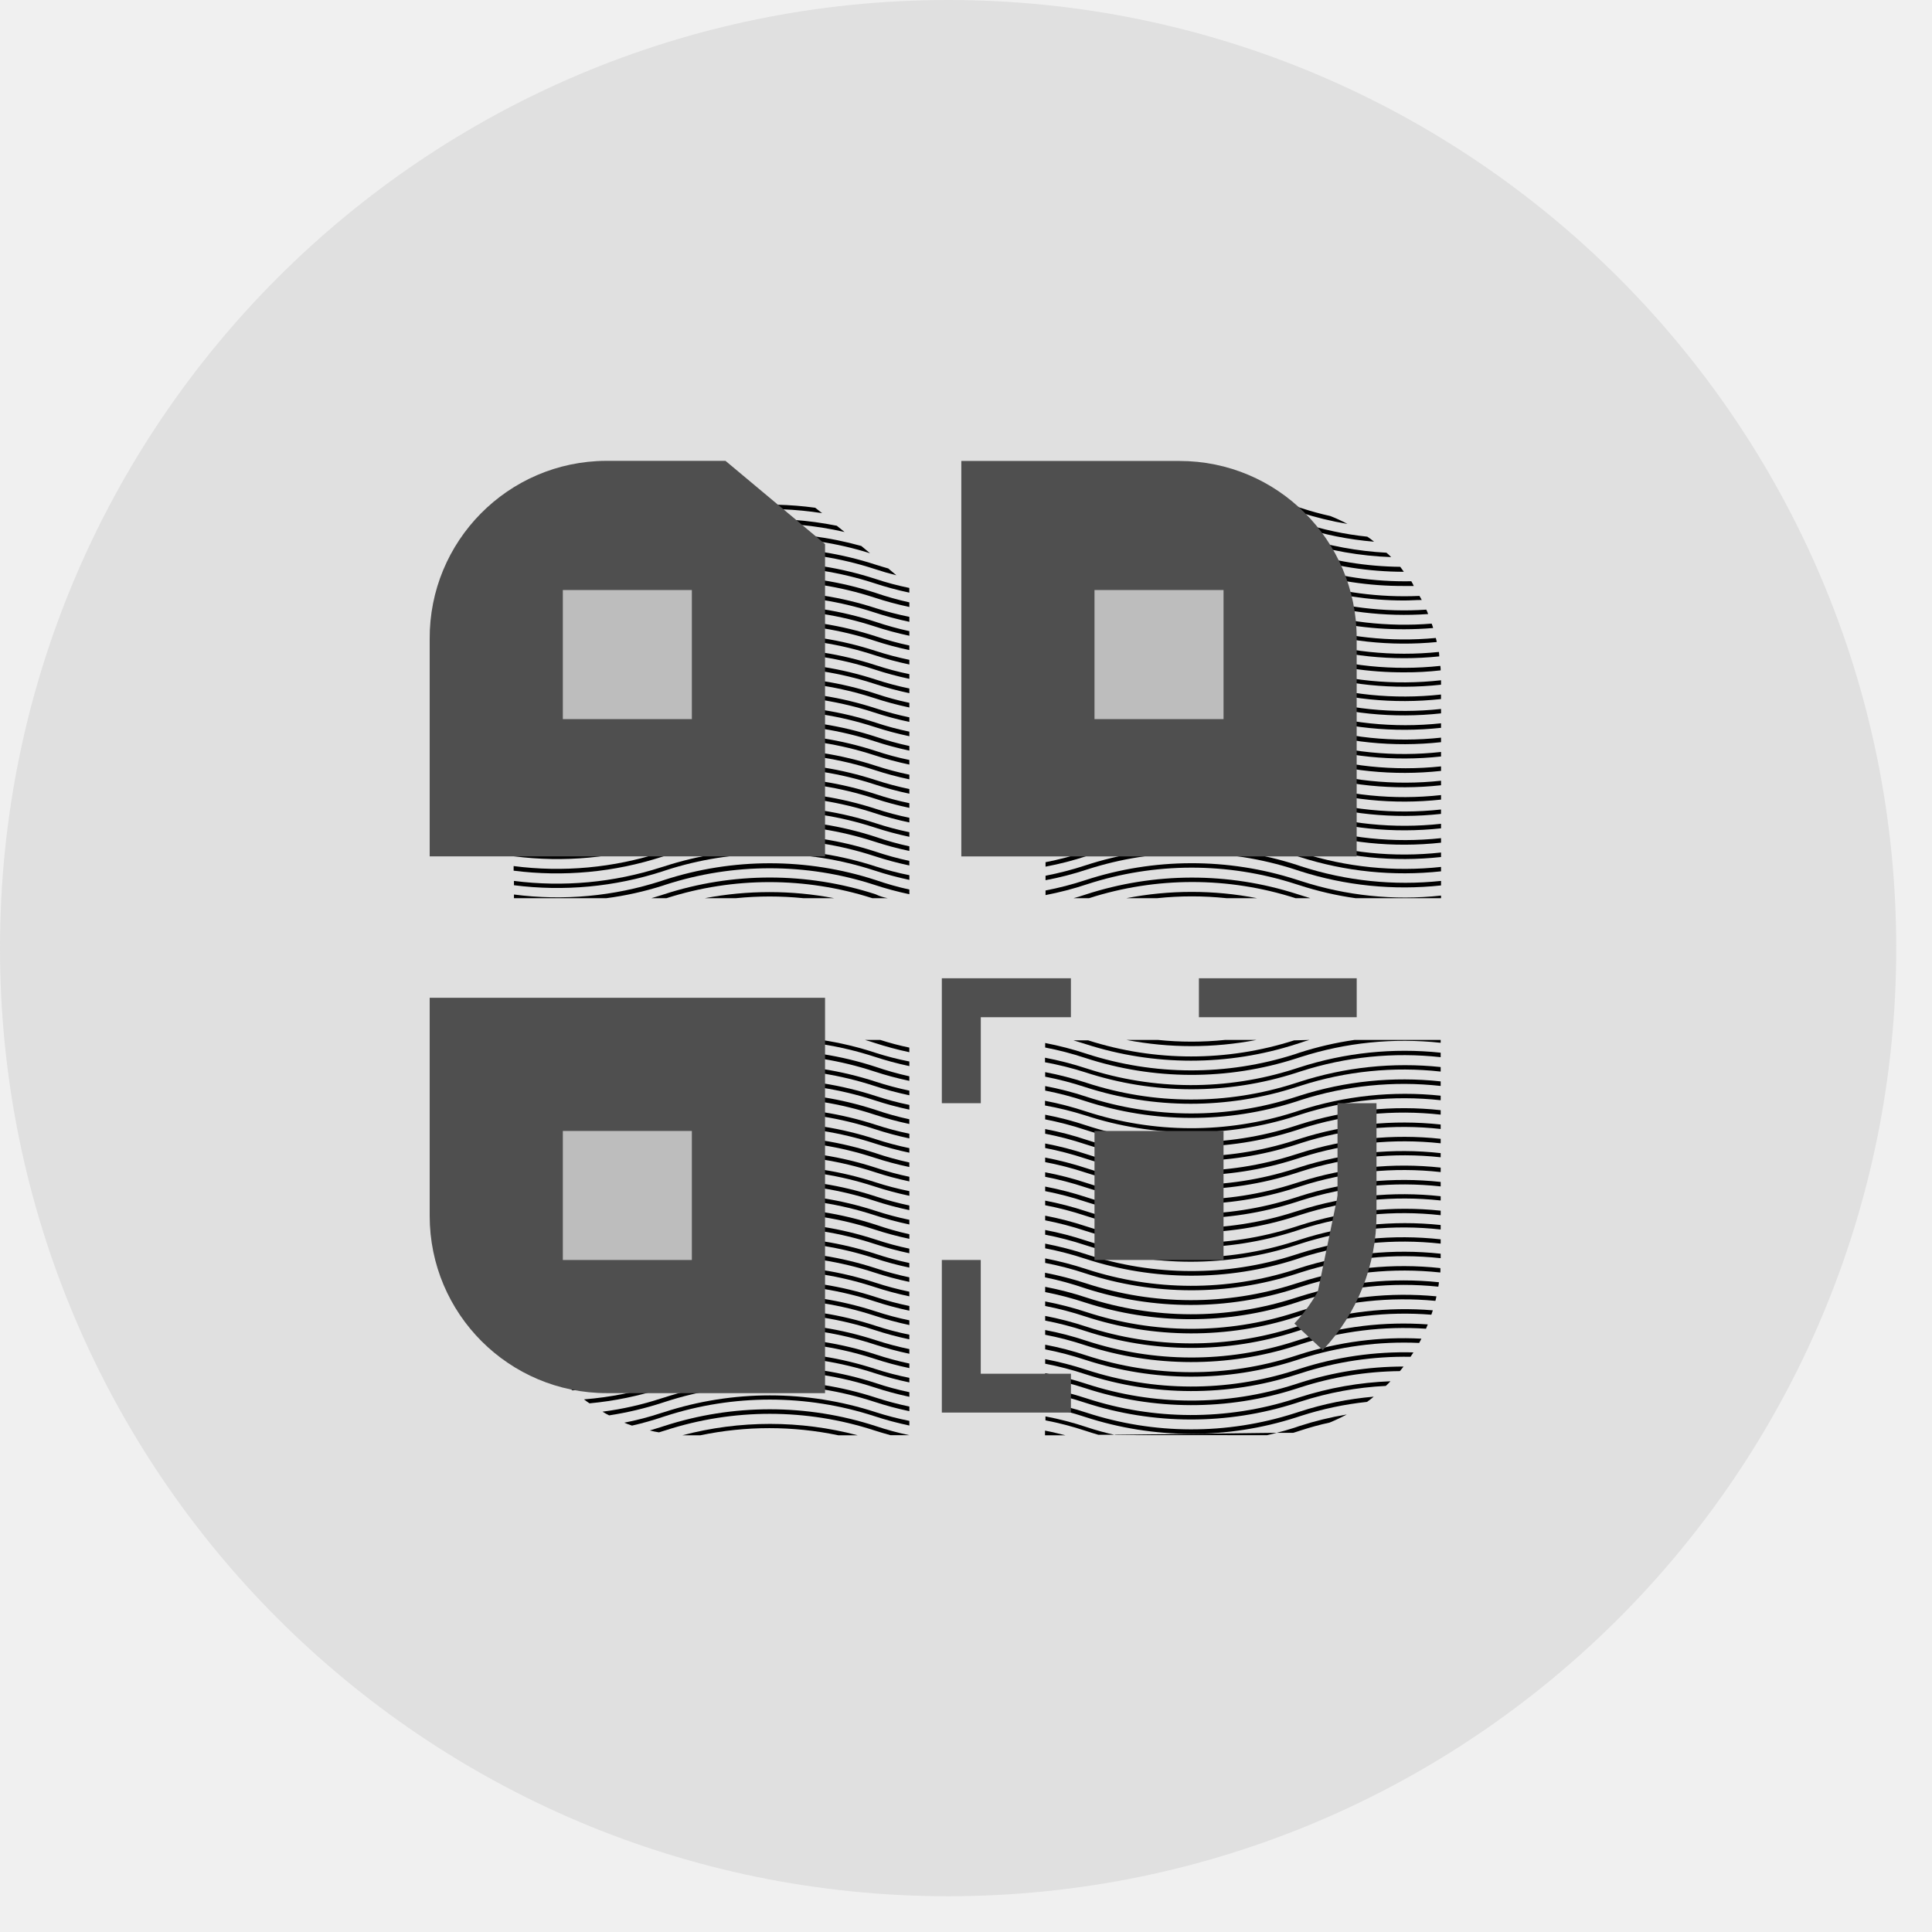
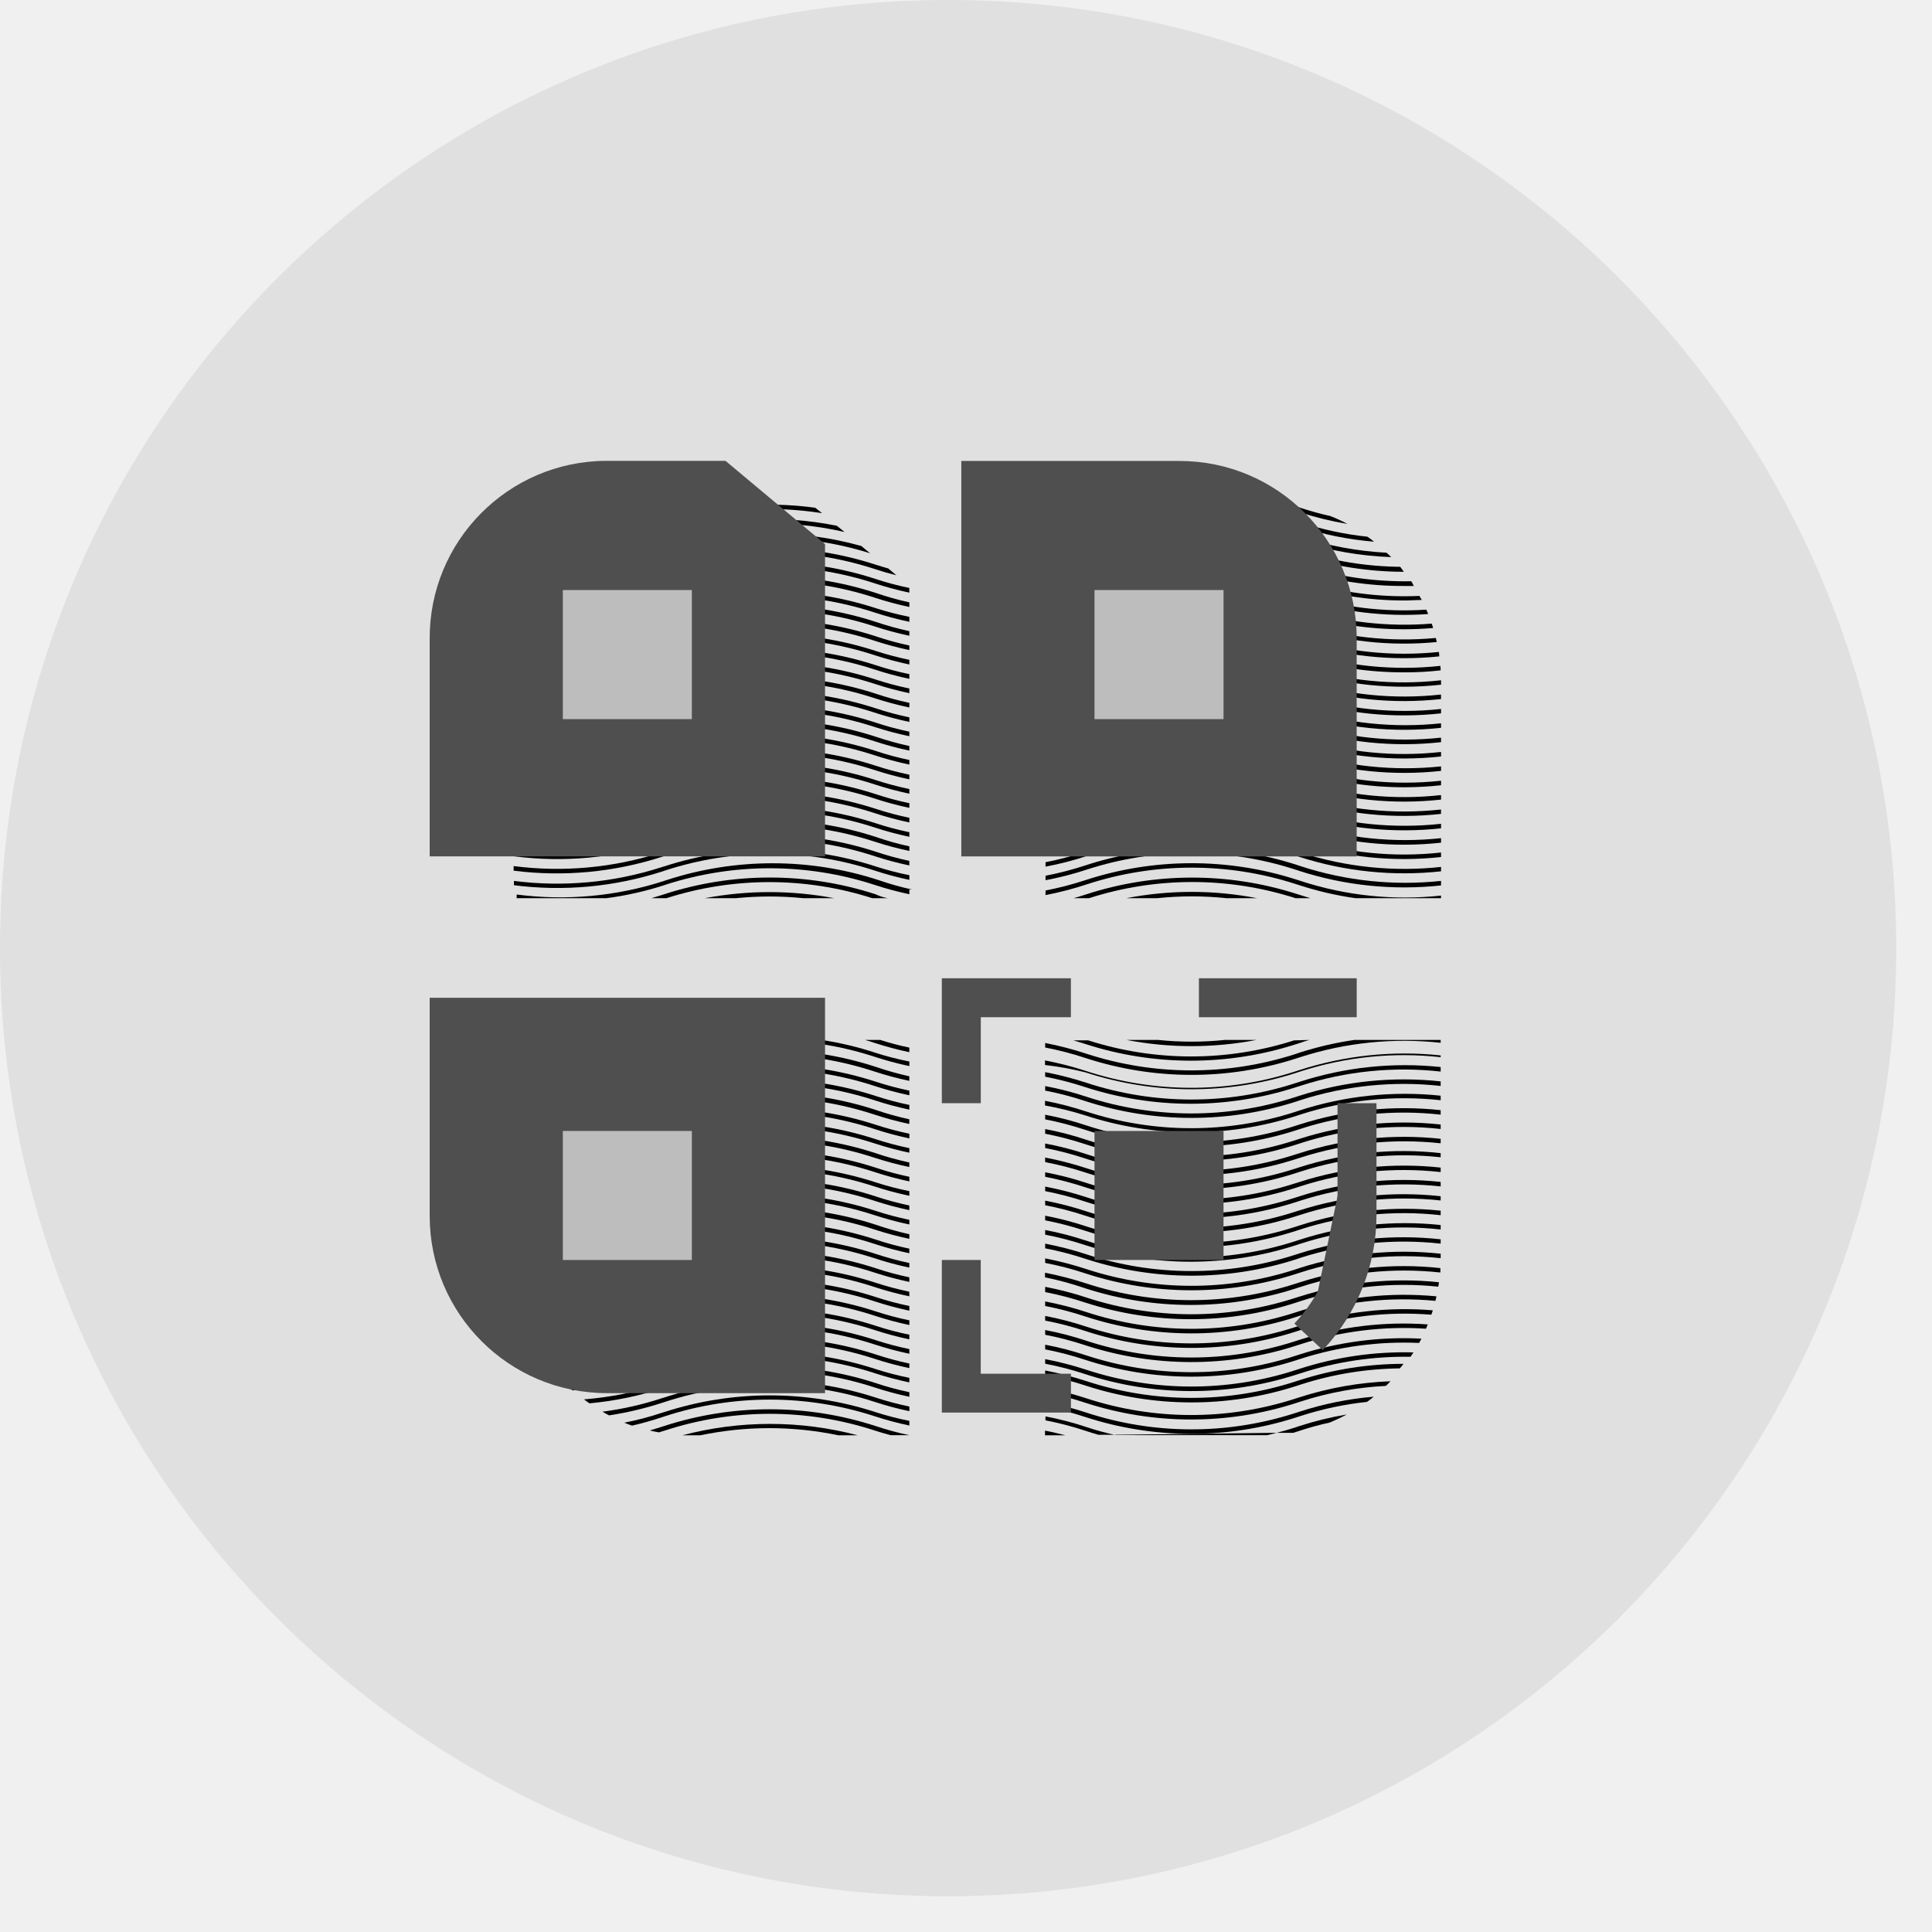
<svg xmlns="http://www.w3.org/2000/svg" width="47" height="47" fill="none">
  <g clip-path="url(#clip0)">
    <path d="M23.065 46.13c12.738 0 23.065-10.327 23.065-23.065C46.13 10.326 35.803 0 23.065 0 10.326 0 0 10.326 0 23.065 0 35.803 10.326 46.13 23.065 46.13z" fill="#E0E0E0" />
    <path d="M16.911 12.238a7.26 7.26 0 00-.725.198l-.065.02a8.173 8.173 0 01-1.397.325c.106-.061.216-.116.328-.164.35-.064.697-.151 1.035-.263l.066-.021.235-.07c.134-.014.268-.022.403-.022h.122l-.002-.003zM20 12.484a8.263 8.263 0 00-3.822.3l-.065.024a8.198 8.198 0 01-2.01.384 2.74 2.74 0 01.155-.12 8.083 8.083 0 001.821-.37l.065-.02a8.34 8.34 0 013.688-.33l.168.132z" fill="#000" />
    <path d="M20.546 12.942a8.194 8.194 0 00-4.368.193l-.065.021a8.238 8.238 0 01-2.41.404c.034-.04.071-.077.111-.112a8.216 8.216 0 002.265-.395l.065-.023a8.358 8.358 0 014.213-.24l.189.152z" fill="#000" />
    <path d="M21.166 13.459a8.194 8.194 0 00-4.98.025l-.065.021a8.27 8.27 0 01-2.714.403 1.44 1.44 0 01.088-.109c.88.01 1.756-.125 2.592-.397l.066-.02a8.322 8.322 0 014.8-.1l.213.177z" fill="#000" />
    <path d="M21.806 13.995a7.063 7.063 0 01-.537-.156 8.237 8.237 0 00-5.083 0l-.065.021a8.272 8.272 0 01-2.952.395c.02-.035.043-.07.067-.103a8.207 8.207 0 002.852-.395l.065-.02a8.326 8.326 0 015.15 0c.1.033.21.064.306.092l.197.166z" fill="#000" />
    <path d="M22.121 14.303v.114a7.977 7.977 0 01-.853-.23 8.221 8.221 0 00-5.082 0l-.065.022a8.31 8.31 0 01-3.152.384.844.844 0 01.055-.107 8.152 8.152 0 003.057-.382l.065-.021a8.326 8.326 0 015.15 0c.27.09.546.163.825.22z" fill="#000" />
    <path d="M22.122 14.654v.112a7.976 7.976 0 01-.853-.23 8.221 8.221 0 00-5.083 0l-.065.022a8.294 8.294 0 01-3.305.359c.013-.036.03-.072.046-.107a8.194 8.194 0 003.221-.368l.065-.02a8.342 8.342 0 015.15 0c.27.093.545.17.824.232z" fill="#000" />
    <path d="M22.122 15.005v.122a7.976 7.976 0 01-.853-.229 8.207 8.207 0 00-5.083 0l-.065.021a8.285 8.285 0 01-3.422.36c.01-.036.023-.072.033-.105a8.147 8.147 0 003.362-.358l.065-.02a8.326 8.326 0 015.15 0c.266.085.538.155.813.21z" fill="#000" />
    <path d="M22.122 15.354v.112a7.976 7.976 0 01-.853-.23 8.236 8.236 0 00-5.083 0l-.065.021a8.327 8.327 0 01-3.515.345.864.864 0 01.025-.105 8.194 8.194 0 003.456-.349l.066-.02a8.326 8.326 0 015.15 0c.268.09.541.166.819.226z" fill="#000" />
    <path d="M22.121 15.703v.111a7.946 7.946 0 01-.853-.229 8.221 8.221 0 00-5.082 0l-.065.021a8.315 8.315 0 01-3.572.343c0-.036 0-.074.017-.11a8.216 8.216 0 003.525-.336l.066-.023a8.326 8.326 0 015.15 0c.266.09.539.164.814.223z" fill="#000" />
    <path d="M22.122 16.052v.113a8.006 8.006 0 01-.853-.229 8.206 8.206 0 00-5.083 0l-.065.021a8.307 8.307 0 01-3.61.338v-.107c1.201.152 2.42.038 3.572-.334l.066-.02a8.341 8.341 0 015.149 0c.27.088.545.16.824.218z" fill="#000" />
    <path d="M22.122 16.4v.114a7.958 7.958 0 01-.854-.23 8.221 8.221 0 00-5.082 0l-.065.022a8.31 8.31 0 01-3.618.338v-.11a8.195 8.195 0 003.584-.331l.066-.021a8.325 8.325 0 015.15 0c.268.088.541.161.819.218z" fill="#000" />
    <path d="M22.122 16.75v.113a8.006 8.006 0 01-.854-.23 8.236 8.236 0 00-5.082 0l-.065.024a8.278 8.278 0 01-3.618.336v-.11a8.193 8.193 0 003.584-.331l.066-.021a8.327 8.327 0 015.15 0c.268.088.541.161.819.218z" fill="#000" />
    <path d="M22.122 17.098v.113a7.982 7.982 0 01-.854-.229 8.221 8.221 0 00-5.082 0l-.065.021a8.312 8.312 0 01-3.618.339v-.114a8.223 8.223 0 003.584-.33l.066-.023a8.354 8.354 0 015.15 0c.268.09.541.165.819.223z" fill="#000" />
    <path d="M22.122 17.451v.111a7.982 7.982 0 01-.854-.229 8.206 8.206 0 00-5.082 0l-.065.021a8.31 8.31 0 01-3.618.339v-.112a8.194 8.194 0 003.584-.33l.066-.02a8.325 8.325 0 015.15 0c.268.089.541.162.819.22z" fill="#000" />
    <path d="M22.122 17.8v.11a7.982 7.982 0 01-.854-.228 8.236 8.236 0 00-5.082 0l-.065.02a8.313 8.313 0 01-3.618.34v-.11a8.195 8.195 0 003.584-.332l.066-.021a8.327 8.327 0 015.15 0c.268.09.541.163.819.22z" fill="#000" />
    <path d="M22.122 18.148v.112a8.006 8.006 0 01-.854-.23 8.236 8.236 0 00-5.082 0l-.065.024a8.278 8.278 0 01-3.618.336v-.111c1.205.155 2.43.04 3.584-.337l.066-.02a8.327 8.327 0 015.15 0c.268.09.541.166.819.226z" fill="#000" />
    <path d="M22.122 18.489v.111a8.006 8.006 0 01-.854-.229 8.221 8.221 0 00-5.082 0l-.065.021a8.312 8.312 0 01-3.618.338v-.11a8.223 8.223 0 003.584-.33l.066-.022a8.341 8.341 0 015.15 0c.268.09.541.163.819.22z" fill="#000" />
    <path d="M22.122 18.846v.113a7.982 7.982 0 01-.854-.229 8.236 8.236 0 00-5.082 0l-.065.021a8.313 8.313 0 01-3.618.339v-.11a8.193 8.193 0 003.584-.332l.066-.02a8.327 8.327 0 015.15 0c.268.088.541.16.819.218z" fill="#000" />
    <path d="M22.122 19.195v.113a7.982 7.982 0 01-.854-.229 8.236 8.236 0 00-5.082 0l-.065.021a8.31 8.31 0 01-3.618.339v-.11a8.193 8.193 0 003.584-.332l.066-.02a8.325 8.325 0 015.15 0c.268.088.541.16.819.218z" fill="#000" />
    <path d="M22.122 19.54v.113a7.982 7.982 0 01-.854-.23 8.221 8.221 0 00-5.082 0l-.065.022a8.278 8.278 0 01-3.618.336v-.11a8.223 8.223 0 003.584-.33l.066-.022a8.34 8.34 0 015.15 0c.268.089.541.163.819.22z" fill="#000" />
    <path d="M22.122 19.894v.114a7.982 7.982 0 01-.854-.23 8.206 8.206 0 00-5.082 0l-.065.022a8.31 8.31 0 01-3.618.338v-.111a8.223 8.223 0 003.584-.33l.066-.021a8.34 8.34 0 015.15 0c.268.088.541.161.819.218z" fill="#000" />
    <path d="M22.122 20.245v.112a8.006 8.006 0 01-.854-.23 8.236 8.236 0 00-5.082 0l-.065.022a8.312 8.312 0 01-3.618.338v-.107a8.193 8.193 0 003.584-.332l.066-.021a8.327 8.327 0 015.15 0c.268.088.541.161.819.218z" fill="#000" />
    <path d="M22.122 20.59v.111a7.982 7.982 0 01-.854-.229 8.237 8.237 0 00-5.082 0l-.065.023a8.311 8.311 0 01-3.618.336v-.109a8.194 8.194 0 003.584-.342l.066-.021a8.325 8.325 0 015.15 0c.268.093.541.17.819.23z" fill="#000" />
    <path d="M22.121 20.943v.111a8 8 0 01-.853-.229 8.22 8.22 0 00-5.09-.004l-.066.02a8.311 8.311 0 01-3.617.34v-.112a8.223 8.223 0 003.584-.33l.065-.023a8.342 8.342 0 015.15 0c.27.091.547.167.827.227z" fill="#000" />
    <path d="M22.122 21.291v.114a8.006 8.006 0 01-.854-.23 8.206 8.206 0 00-5.082 0l-.065.022a8.312 8.312 0 01-3.618.338v-.105a8.254 8.254 0 003.584-.332l.066-.02a8.327 8.327 0 015.15 0c.268.086.541.158.819.213z" fill="#000" />
-     <path d="M22.122 21.64v.114a7.982 7.982 0 01-.854-.23 8.236 8.236 0 00-5.082 0l-.065.022a7.897 7.897 0 01-1.374.305h-2.244v-.09a8.193 8.193 0 003.584-.33l.066-.022a8.327 8.327 0 015.15 0c.268.093.541.17.819.231z" fill="#000" />
+     <path d="M22.122 21.64v.114a7.982 7.982 0 01-.854-.23 8.236 8.236 0 00-5.082 0l-.065.022a7.897 7.897 0 01-1.374.305h-2.178v-.09a8.193 8.193 0 003.584-.33l.066-.022a8.327 8.327 0 015.15 0c.268.093.541.17.819.231z" fill="#000" />
    <path d="M21.592 21.85h-.372a8.213 8.213 0 00-5.006 0h-.366l.24-.073.065-.021a8.325 8.325 0 015.15 0c.096.046.19.075.29.094z" fill="#000" />
    <path d="M20.29 21.85h-.75a8.156 8.156 0 00-1.633 0h-.757a8.405 8.405 0 013.14 0zM15.081 25.298c-.85.158-1.72.183-2.578.074v-.074h.347c.47.042.942.042 1.412 0h.82zM21.04 25.298c.075.021.153.044.228.07.28.091.565.168.853.229v-.112a6.892 6.892 0 01-.708-.187h-.374zM16.026 25.298h.362a4.73 4.73 0 00-.21.063l-.066.021a8.311 8.311 0 01-3.617.338v-.109a8.167 8.167 0 003.523-.313h.008z" fill="#000" />
    <path d="M19.983 25.298c.448.068.89.173 1.32.315.268.086.542.156.819.21v.112a7.982 7.982 0 01-.854-.23 8.236 8.236 0 00-5.082 0l-.065.024a8.343 8.343 0 01-3.618.336v-.11a8.193 8.193 0 003.584-.323l.066-.02a8.16 8.16 0 011.298-.31l2.532-.004z" fill="#000" />
    <path d="M22.121 26.183v.111a8 8 0 01-.853-.229 8.22 8.22 0 00-5.09-.013l-.066.021a8.311 8.311 0 01-3.617.339V26.3a8.223 8.223 0 003.584-.33l.065-.02a8.342 8.342 0 015.15 0c.27.093.547.171.827.233z" fill="#000" />
    <path d="M22.122 26.532v.113a7.982 7.982 0 01-.854-.229 8.206 8.206 0 00-5.082 0l-.065.021a8.31 8.31 0 01-3.618.338v-.109a8.193 8.193 0 003.584-.332l.066-.02a8.325 8.325 0 015.15 0c.268.088.541.16.819.218z" fill="#000" />
    <path d="M22.122 26.88v.114a7.982 7.982 0 01-.854-.23 8.236 8.236 0 00-5.082 0l-.065.022a8.31 8.31 0 01-3.618.338v-.11a8.193 8.193 0 003.584-.331l.066-.021a8.325 8.325 0 015.15 0c.268.088.541.161.819.218z" fill="#000" />
    <path d="M22.121 27.23v.113a7.952 7.952 0 01-.853-.23 8.222 8.222 0 00-5.09-.01l-.066.021a8.276 8.276 0 01-3.617.336v-.109a8.195 8.195 0 003.584-.332l.065-.021a8.326 8.326 0 015.15 0c.27.093.547.17.827.231z" fill="#000" />
    <path d="M22.122 27.58v.114a8.006 8.006 0 01-.854-.23 8.206 8.206 0 00-5.082 0l-.065.021a8.312 8.312 0 01-3.618.339v-.112a8.223 8.223 0 003.584-.33l.066-.02a8.341 8.341 0 015.15 0c.268.088.541.161.819.218z" fill="#000" />
    <path d="M22.122 27.93v.112a8.006 8.006 0 01-.854-.229 8.236 8.236 0 00-5.082 0l-.065.021a8.312 8.312 0 01-3.618.338v-.109a8.193 8.193 0 003.584-.33l.066-.02a8.327 8.327 0 015.15 0c.268.088.541.16.819.218z" fill="#000" />
    <path d="M22.121 28.28v.11a7.976 7.976 0 01-.853-.228 8.236 8.236 0 00-5.09-.008l-.066.023a8.343 8.343 0 01-3.617.336v-.11a8.195 8.195 0 003.584-.331l.065-.021a8.326 8.326 0 015.15 0c.27.092.547.168.827.229z" fill="#000" />
    <path d="M22.122 28.628v.112a7.982 7.982 0 01-.854-.23 8.221 8.221 0 00-5.082 0l-.065.022a8.28 8.28 0 01-3.618.336v-.11a8.223 8.223 0 003.584-.33l.066-.022a8.34 8.34 0 015.15 0c.268.09.541.164.819.222z" fill="#000" />
    <path d="M22.122 28.977v.113a7.982 7.982 0 01-.854-.229 8.206 8.206 0 00-5.082 0l-.065.021a8.312 8.312 0 01-3.618.339v-.11a8.254 8.254 0 003.584-.327l.066-.021a8.34 8.34 0 015.15 0c.268.087.541.158.819.214z" fill="#000" />
    <path d="M22.121 29.326v.113a8 8 0 01-.853-.229 8.235 8.235 0 00-5.09-.006l-.066.021a8.311 8.311 0 01-3.617.338v-.109a8.193 8.193 0 003.584-.332l.065-.02a8.327 8.327 0 015.15 0c.27.09.547.165.827.224z" fill="#000" />
    <path d="M22.122 29.675v.113a7.982 7.982 0 01-.854-.229 8.236 8.236 0 00-5.082 0l-.065.023a8.283 8.283 0 01-3.618.336v-.109a8.193 8.193 0 003.584-.332l.066-.02a8.325 8.325 0 015.15 0c.268.088.541.16.819.218z" fill="#000" />
    <path d="M22.122 30.026v.111a8.006 8.006 0 01-.854-.229 8.221 8.221 0 00-5.082 0l-.065.021a8.31 8.31 0 01-3.618.326v-.112a8.223 8.223 0 003.584-.33l.066-.02a8.341 8.341 0 015.15 0c.267.093.541.17.819.233z" fill="#000" />
    <path d="M22.121 30.376v.112a7.976 7.976 0 01-.853-.23 8.206 8.206 0 00-5.09-.003l-.066.02a8.313 8.313 0 01-3.617.339v-.111a8.194 8.194 0 003.584-.33l.065-.021a8.327 8.327 0 015.15 0c.27.09.547.166.827.224z" fill="#000" />
    <path d="M22.121 30.725v.112a7.976 7.976 0 01-.853-.23 8.236 8.236 0 00-5.082 0l-.065.022a8.298 8.298 0 01-3.601.34.648.648 0 010-.111c1.2.155 2.42.042 3.572-.332l.065-.021a8.326 8.326 0 015.15 0c.267.089.539.162.814.22z" fill="#000" />
    <path d="M22.121 31.074v.111a7.976 7.976 0 01-.853-.229 8.223 8.223 0 00-5.082 0l-.065.021a8.33 8.33 0 01-3.557.345.675.675 0 01-.017-.111c1.19.147 2.4.032 3.54-.339l.065-.02a8.326 8.326 0 015.15 0c.269.09.542.163.82.222z" fill="#000" />
    <path d="M22.121 31.423v.113a7.978 7.978 0 01-.853-.229 8.207 8.207 0 00-5.09-.002l-.066.021a8.304 8.304 0 01-3.485.353l-.025-.113c1.17.137 2.356.02 3.477-.343l.065-.02a8.342 8.342 0 015.15 0c.271.089.547.162.827.22z" fill="#000" />
    <path d="M22.122 31.771v.114a8.006 8.006 0 01-.853-.23 8.206 8.206 0 00-5.083 0l-.065.022a8.308 8.308 0 01-3.374.363 1 1 0 01-.038-.111 8.18 8.18 0 003.378-.355l.066-.021a8.327 8.327 0 015.15 0c.268.088.541.161.819.218z" fill="#000" />
    <path d="M22.122 32.12v.114a7.982 7.982 0 01-.853-.23 8.236 8.236 0 00-5.083 0l-.065.022a8.318 8.318 0 01-3.227.378c-.019-.038-.036-.076-.053-.114a8.167 8.167 0 003.246-.367l.066-.021a8.327 8.327 0 015.15 0c.268.088.541.161.819.218z" fill="#000" />
    <path d="M22.121 32.469v.113a7.982 7.982 0 01-.853-.229 8.221 8.221 0 00-5.09.002l-.066.021a8.28 8.28 0 01-3.04.391 3.137 3.137 0 01-.065-.113 8.224 8.224 0 003.072-.38l.065-.024a8.327 8.327 0 015.15 0c.271.09.547.162.827.219z" fill="#000" />
    <path d="M22.122 32.82v.113a7.982 7.982 0 01-.853-.229 8.206 8.206 0 00-5.083 0l-.065.021a8.275 8.275 0 01-2.809.401c-.027-.035-.052-.073-.078-.11a8.21 8.21 0 002.853-.394l.066-.02a8.341 8.341 0 015.15 0c.268.088.541.16.819.218z" fill="#000" />
    <path d="M22.122 33.17v.112a8.001 8.001 0 01-.854-.229 8.236 8.236 0 00-5.082 0l-.065.021a8.25 8.25 0 01-2.521.406l-.095-.11a8.128 8.128 0 002.587-.399l.065-.02a8.327 8.327 0 015.15 0c.267.088.539.162.815.22z" fill="#000" />
    <path d="M22.122 33.52v.11a8 8 0 01-.853-.228 8.235 8.235 0 00-5.091.004l-.065.023a8.23 8.23 0 01-2.188.395 1.709 1.709 0 01-.109-.105 8.056 8.056 0 002.263-.395l.065-.021a8.327 8.327 0 015.15 0c.271.088.548.16.828.216z" fill="#000" />
    <path d="M22.122 33.868v.112a7.977 7.977 0 01-.853-.23 8.221 8.221 0 00-5.083 0l-.065.022a8.168 8.168 0 01-1.78.367 1.938 1.938 0 01-.134-.096c.64-.051 1.27-.176 1.88-.374l.066-.023a8.355 8.355 0 015.15 0c.268.09.541.164.819.222z" fill="#000" />
    <path d="M22.122 34.217v.113a7.976 7.976 0 01-.853-.229 8.207 8.207 0 00-5.083 0l-.065.021c-.425.139-.86.242-1.302.31a1.711 1.711 0 01-.162-.09 7.79 7.79 0 001.43-.323l.066-.02a8.326 8.326 0 015.15 0c.268.088.541.16.819.218z" fill="#000" />
    <path d="M22.122 34.566v.113a7.982 7.982 0 01-.854-.229 8.236 8.236 0 00-5.082 0l-.065.021a7.649 7.649 0 01-.746.21 2.298 2.298 0 01-.189-.071c.305-.06.606-.138.901-.236l.066-.02a8.326 8.326 0 015.15 0c.268.086.541.157.819.212z" fill="#000" />
    <path d="M22.122 34.914h-.458a8.532 8.532 0 01-.395-.117 8.221 8.221 0 00-5.083 0l-.065.02-.09.028a2.014 2.014 0 01-.223-.046l.28-.086.065-.021a8.327 8.327 0 015.15 0c.268.09.541.164.819.222z" fill="#000" />
    <path d="M20.867 34.917h-.47a8.195 8.195 0 00-3.362 0h-.437c1.399-.37 2.87-.37 4.27 0zM25.927 12.238c-.162.045-.328.08-.492.112v-.11h.492v-.002zM27.172 12.238c-.245.055-.49.122-.729.21-.33.11-.667.198-1.008.263v-.11c.327-.062.649-.146.964-.251.112-.036.223-.072.334-.101l.44-.01zM32.776 12.745a8.02 8.02 0 01-1.154-.282l-.111-.035a7.593 7.593 0 00-.683-.188c.211.002.422.021.63.057l.087.027.111.036c.233.076.468.141.708.194.141.055.279.118.412.19zM33.427 13.178a8.058 8.058 0 01-1.809-.362l-.111-.036a8.207 8.207 0 00-5.064.013c-.33.109-.667.196-1.008.26v-.109c.327-.063.649-.147.964-.252a8.345 8.345 0 015.142-.014l.11.035c.524.17 1.065.286 1.612.343.058.038.112.078.164.122z" fill="#000" />
    <path d="M33.843 13.553a8.264 8.264 0 01-2.225-.39l-.111-.038a8.238 8.238 0 00-5.064.012c-.33.11-.667.196-1.008.261v-.11c.327-.062.649-.146.964-.251a8.346 8.346 0 015.142-.01l.11.035a8.19 8.19 0 002.077.384c.04.03.077.068.115.107z" fill="#000" />
    <path d="M34.152 13.91a8.363 8.363 0 01-2.534-.398l-.111-.036a8.224 8.224 0 00-5.064 0c-.33.109-.667.196-1.008.26v-.109c.326-.063.648-.147.964-.25a8.33 8.33 0 015.142-.017l.11.038c.78.252 1.594.383 2.413.391.03.046.06.078.088.122z" fill="#000" />
    <path d="M34.393 14.255h-.227a8.262 8.262 0 01-2.548-.389l-.103-.041a8.223 8.223 0 00-5.063 0c-.33.109-.667.197-1.009.262v-.111c.326-.064.648-.147.964-.25a8.331 8.331 0 015.142-.015l.111.036c.863.278 1.766.41 2.673.393.022.037.042.075.06.115z" fill="#000" />
    <path d="M34.587 14.596c-.139 0-.28.012-.42.012a8.262 8.262 0 01-2.549-.399l-.111-.036a8.207 8.207 0 00-5.064.013c-.33.109-.667.196-1.008.26v-.11c.326-.067.649-.153.964-.26a8.344 8.344 0 015.142 0l.11.037c.93.298 1.906.428 2.881.384l.055.099z" fill="#000" />
    <path d="M34.742 14.938a8.323 8.323 0 01-3.124-.378l-.111-.036a8.224 8.224 0 00-5.064.01c-.33.11-.667.196-1.008.261v-.11c.327-.062.649-.146.964-.251a8.344 8.344 0 015.142-.015l.11.036a8.18 8.18 0 003.047.376c.017.035.032.07.044.107z" fill="#000" />
    <path d="M34.864 15.278a8.57 8.57 0 01-.697.03 8.266 8.266 0 01-2.549-.391l-.111-.036a8.224 8.224 0 00-5.064 0c-.33.11-.666.197-1.008.26v-.106c.327-.063.649-.148.964-.252a8.316 8.316 0 015.142-.015l.11.035a8.219 8.219 0 003.177.368.88.88 0 01.036.107z" fill="#000" />
    <path d="M34.953 15.619a8.262 8.262 0 01-3.334-.361l-.112-.036a8.223 8.223 0 00-5.064 0c-.33.11-.667.197-1.008.263v-.11c.327-.063.649-.147.964-.252a8.345 8.345 0 015.142.004l.11.036a8.21 8.21 0 003.278.357.863.863 0 01.023.099z" fill="#000" />
    <path d="M35.013 15.968a8.267 8.267 0 01-3.389-.355l-.111-.036a8.223 8.223 0 00-5.063.013c-.33.108-.667.195-1.009.26v-.11c.327-.062.649-.146.965-.251a8.346 8.346 0 015.14-.015l.112.036a8.172 8.172 0 003.347.35.96.96 0 01.008.108z" fill="#000" />
    <path d="M35.047 16.308c-.292.033-.586.05-.88.048a8.327 8.327 0 01-2.549-.388l-.111-.036a8.224 8.224 0 00-5.064 0c-.33.109-.667.196-1.008.26v-.109c.327-.063.649-.147.964-.252a8.345 8.345 0 015.142-.014l.11.037a8.22 8.22 0 003.388.345.634.634 0 01.008.11z" fill="#000" />
    <path d="M35.056 16.55v.107a8.262 8.262 0 01-3.437-.35l-.112-.037a8.224 8.224 0 00-5.064 0c-.33.11-.666.197-1.008.26v-.109c.326-.06.648-.142.964-.243a8.33 8.33 0 015.142 0l.11.035a8.195 8.195 0 003.405.336z" fill="#000" />
    <path d="M35.055 16.896v.11a8.262 8.262 0 01-3.437-.35l-.103-.037a8.207 8.207 0 00-5.063.013c-.33.108-.667.195-1.009.26v-.111c.326-.063.648-.147.964-.25a8.346 8.346 0 015.142-.015l.111.036a8.162 8.162 0 003.395.344z" fill="#000" />
    <path d="M35.056 17.247v.107a8.26 8.26 0 01-3.437-.349l-.112-.037a8.238 8.238 0 00-5.064.012c-.33.109-.667.196-1.008.26v-.11c.326-.064.648-.147.964-.25a8.345 8.345 0 015.142-.015l.11.035a8.23 8.23 0 003.405.347z" fill="#000" />
    <path d="M35.056 17.596v.11a8.326 8.326 0 01-3.437-.35l-.112-.037a8.223 8.223 0 00-5.064 0c-.33.108-.667.195-1.008.26v-.107c.327-.063.649-.147.964-.252a8.331 8.331 0 015.142-.017l.11.038a8.228 8.228 0 003.405.355z" fill="#000" />
    <path d="M35.056 17.945v.11a8.262 8.262 0 01-3.437-.35l-.112-.038a8.223 8.223 0 00-5.064 0c-.33.11-.667.198-1.008.263v-.11c.327-.062.649-.146.964-.251a8.331 8.331 0 015.142-.015l.11.036a8.161 8.161 0 003.405.355z" fill="#000" />
    <path d="M35.056 18.293v.11a8.268 8.268 0 01-3.437-.35l-.112-.037a8.206 8.206 0 00-5.064.013c-.33.108-.667.195-1.008.26v-.11c.327-.062.649-.146.964-.251a8.346 8.346 0 015.142-.015l.11.036a8.164 8.164 0 003.405.344z" fill="#000" />
    <path d="M35.056 18.644v.11a8.3 8.3 0 01-3.438-.351l-.111-.036a8.224 8.224 0 00-5.064 0c-.33.109-.667.196-1.008.26v-.109c.327-.063.649-.147.964-.252a8.345 8.345 0 015.142-.014l.11.035a8.23 8.23 0 003.405.357z" fill="#000" />
    <path d="M35.056 18.993v.11a8.262 8.262 0 01-3.437-.35l-.112-.037a8.224 8.224 0 00-5.064 0c-.33.11-.667.197-1.008.262v-.111c.326-.063.648-.147.964-.25a8.315 8.315 0 015.142-.015l.11.036a8.164 8.164 0 003.405.355z" fill="#000" />
    <path d="M35.056 19.342v.11a8.268 8.268 0 01-3.437-.35l-.112-.038a8.224 8.224 0 00-5.064.011c-.33.11-.667.197-1.008.263v-.112c.326-.063.648-.146.964-.25a8.345 8.345 0 015.142-.014l.11.035a8.164 8.164 0 003.405.345z" fill="#000" />
    <path d="M35.055 19.693v.107a8.265 8.265 0 01-3.437-.35l-.103-.037a8.223 8.223 0 00-5.063.013c-.33.109-.667.196-1.009.26v-.11c.323-.063.643-.145.956-.247a8.346 8.346 0 015.141-.014l.112.035a8.23 8.23 0 003.403.343z" fill="#000" />
    <path d="M35.056 20.041v.11a8.3 8.3 0 01-3.438-.351l-.111-.036a8.223 8.223 0 00-5.064.01c-.33.11-.667.196-1.008.261v-.109c.327-.063.649-.147.964-.252a8.346 8.346 0 015.142-.015l.11.036a8.23 8.23 0 003.405.346z" fill="#000" />
    <path d="M35.056 20.39v.11a8.262 8.262 0 01-3.437-.35l-.112-.037a8.223 8.223 0 00-5.064 0c-.33.11-.667.197-1.008.262v-.109c.327-.063.649-.147.964-.252a8.317 8.317 0 015.142-.015l.11.036a8.161 8.161 0 003.405.355z" fill="#000" />
    <path d="M35.056 20.739v.11a8.268 8.268 0 01-3.437-.35l-.112-.037a8.207 8.207 0 00-5.064.012c-.33.109-.667.196-1.008.26v-.109c.327-.063.649-.147.964-.252a8.345 8.345 0 015.142-.014l.11.035a8.164 8.164 0 003.405.345z" fill="#000" />
    <path d="M35.056 21.09v.107a8.325 8.325 0 01-3.437-.349l-.112-.037a8.238 8.238 0 00-5.064.012c-.33.109-.667.196-1.008.26v-.108c.327-.064.649-.148.964-.253a8.346 8.346 0 015.142-.014l.11.035a8.228 8.228 0 003.405.347z" fill="#000" />
    <path d="M35.056 21.43v.11a8.329 8.329 0 01-3.437-.35l-.112-.037a8.223 8.223 0 00-5.064 0c-.33.109-.667.196-1.008.26v-.109c.326-.063.648-.146.964-.25a8.33 8.33 0 015.142-.016l.11.037a8.228 8.228 0 003.405.355z" fill="#000" />
    <path d="M35.056 21.787v.063h-2.083a8.07 8.07 0 01-1.355-.313l-.111-.035a8.223 8.223 0 00-5.064.01c-.33.11-.667.197-1.008.263v-.112c.326-.063.648-.146.964-.25a8.331 8.331 0 015.142-.014l.11.035a8.16 8.16 0 003.405.353z" fill="#000" />
    <path d="M31.875 21.85h-.36a8.213 8.213 0 00-5.021 0h-.376c.099-.027.193-.056.29-.088a8.345 8.345 0 015.14-.014l.112.035.215.067z" fill="#000" />
    <path d="M30.578 21.85h-.744a8.057 8.057 0 00-1.68 0h-.75a8.318 8.318 0 013.174 0zM25.922 34.917h-.5v-.114c.17.032.337.074.5.114zM30.826 34.914l.21-.052c.155-.038.31-.084.462-.132l.111-.038a8.034 8.034 0 011.154-.282 4.32 4.32 0 01-.42.198c-.236.05-.467.115-.696.189l-.111.036-.076.023h-.42l-3.9.048h-.42a7.571 7.571 0 01-.313-.097 7.822 7.822 0 00-.974-.254v-.096c.338.064.672.151 1 .26.233.078.47.143.71.195h.023l3.66.002z" fill="#000" />
    <path d="M33.419 33.977a1.83 1.83 0 01-.164.127 7.95 7.95 0 00-1.612.342l-.111.036a8.34 8.34 0 01-5.13-.01 7.806 7.806 0 00-.976-.255v-.111c.339.065.673.151 1 .258a8.22 8.22 0 005.072.015l.112-.036a8.062 8.062 0 011.809-.366z" fill="#000" />
    <path d="M33.826 33.602c-.035.04-.073.077-.113.113a8.025 8.025 0 00-2.076.382l-.111.036a8.339 8.339 0 01-5.13-.01 7.81 7.81 0 00-.974-.255v-.111c.339.065.673.151 1 .258a8.218 8.218 0 005.072.015l.112-.036a8.266 8.266 0 012.22-.392z" fill="#000" />
-     <path d="M34.144 33.244c-.028.038-.06.076-.089.111-.819.009-1.632.141-2.412.393l-.111.036a8.317 8.317 0 01-5.13-.013 7.815 7.815 0 00-.976-.252v-.113c.339.065.673.151 1 .258a8.22 8.22 0 005.072.015l.112-.036a8.297 8.297 0 012.534-.399z" fill="#000" />
+     <path d="M34.144 33.178c-.028.038-.06.076-.089.111-.819.009-1.632.141-2.412.393l-.111.036a8.317 8.317 0 01-5.13-.013 7.815 7.815 0 00-.976-.252v-.113c.339.065.673.151 1 .258a8.22 8.22 0 005.072.015l.112-.036a8.297 8.297 0 012.534-.399z" fill="#000" />
    <path d="M34.385 32.9l-.071.107a8.173 8.173 0 00-2.67.4l-.112.035a8.318 8.318 0 01-5.13-.013 7.806 7.806 0 00-.976-.254v-.111c.339.065.673.151 1 .258a8.218 8.218 0 005.072.015l.112-.036a8.295 8.295 0 012.775-.401z" fill="#000" />
    <path d="M34.578 32.566c-.016.035-.035.069-.054.104a8.212 8.212 0 00-2.88.385l-.112.036a8.339 8.339 0 01-5.13-.01 7.823 7.823 0 00-.976-.255v-.113c.34.064.673.151 1 .26a8.22 8.22 0 005.072.015l.112-.036a8.27 8.27 0 012.968-.386z" fill="#000" />
    <path d="M34.734 32.219l-.044.105a8.177 8.177 0 00-3.047.376l-.111.036a8.339 8.339 0 01-5.13-.01 7.823 7.823 0 00-.976-.255v-.115c.34.064.673.151 1 .26a8.22 8.22 0 005.072.015l.112-.036a8.284 8.284 0 013.124-.376z" fill="#000" />
    <path d="M34.856 31.876c-.01.036-.023.072-.036.107a8.22 8.22 0 00-3.177.372l-.111.036a8.317 8.317 0 01-5.13-.012 7.815 7.815 0 00-.976-.253v-.113c.34.065.673.152 1 .26a8.234 8.234 0 005.072.015l.112-.035a8.328 8.328 0 013.246-.377z" fill="#000" />
    <path d="M34.944 31.536a1.022 1.022 0 01-.025.11 8.195 8.195 0 00-3.276.354l-.111.038a8.318 8.318 0 01-5.13-.012 7.823 7.823 0 00-.976-.255v-.111c.339.065.673.151 1 .258a8.22 8.22 0 005.072.015l.112-.036a8.34 8.34 0 013.334-.361z" fill="#000" />
    <path d="M35.005 31.194a.92.92 0 01-.015.107 8.172 8.172 0 00-3.347.35l-.111.037a8.339 8.339 0 01-5.13 0 7.823 7.823 0 00-.976-.255v-.128c.339.065.673.151 1 .259a8.218 8.218 0 005.072.014l.112-.035a8.333 8.333 0 013.395-.35z" fill="#000" />
    <path d="M35.039 30.849a.6.6 0 010 .107 8.195 8.195 0 00-3.396.349l-.11.036a8.339 8.339 0 01-5.132 0c-.32-.11-.647-.2-.979-.267v-.112c.339.066.673.152 1 .259a8.22 8.22 0 005.072.014l.112-.035a8.276 8.276 0 013.433-.351z" fill="#000" />
    <path d="M35.047 30.498v.11a8.229 8.229 0 00-3.404.346l-.111.036a8.318 8.318 0 01-5.13-.013 7.806 7.806 0 00-.976-.254v-.11c.339.066.673.152 1 .26a8.234 8.234 0 005.072.014l.112-.038a8.32 8.32 0 013.437-.35z" fill="#000" />
    <path d="M35.047 30.15v.104a8.194 8.194 0 00-3.404.343l-.111.038a8.318 8.318 0 01-5.13-.013 7.823 7.823 0 00-.976-.254v-.114c.339.066.673.152 1 .259a8.22 8.22 0 005.072.015l.112-.036a8.32 8.32 0 013.437-.343z" fill="#000" />
    <path d="M35.047 29.8v.11a8.163 8.163 0 00-3.404.344l-.111.036a8.339 8.339 0 01-5.13 0 7.823 7.823 0 00-.976-.254v-.114c.34.065.673.152 1 .26a8.22 8.22 0 005.072.016l.112-.036a8.318 8.318 0 013.437-.361z" fill="#000" />
    <path d="M35.047 29.452v.11a8.163 8.163 0 00-3.404.344l-.111.036a8.339 8.339 0 01-5.13 0 7.824 7.824 0 00-.976-.255v-.113c.34.065.673.152 1 .26a8.234 8.234 0 005.072.015l.112-.036a8.321 8.321 0 013.437-.361z" fill="#000" />
    <path d="M35.047 29.101v.103a8.23 8.23 0 00-3.404.347l-.111.035a8.318 8.318 0 01-5.13-.012 7.823 7.823 0 00-.976-.254v-.112c.34.065.673.152 1 .26a8.233 8.233 0 005.072.013l.112-.035a8.319 8.319 0 013.437-.345z" fill="#000" />
    <path d="M35.047 28.752v.11a8.228 8.228 0 00-3.404.344l-.111.036a8.34 8.34 0 01-5.13-.01 7.806 7.806 0 00-.976-.255v-.111c.339.065.673.151 1 .258a8.22 8.22 0 005.072.015l.112-.036a8.32 8.32 0 013.437-.35z" fill="#000" />
    <path d="M35.047 28.404v.109a8.163 8.163 0 00-3.404.344l-.111.036a8.34 8.34 0 01-5.13-.01 7.806 7.806 0 00-.976-.255v-.11c.339.064.673.15 1 .258a8.22 8.22 0 005.072.014l.112-.035a8.32 8.32 0 013.437-.351z" fill="#000" />
    <path d="M35.047 28.052v.101a8.229 8.229 0 00-3.404.347l-.111.036a8.318 8.318 0 01-5.13-.013 7.798 7.798 0 00-.976-.252v-.111c.339.065.673.151 1 .258a8.234 8.234 0 005.072.015l.112-.036a8.285 8.285 0 013.437-.345z" fill="#000" />
    <path d="M35.047 27.704v.109a8.227 8.227 0 00-3.404.347l-.111.035a8.318 8.318 0 01-5.13-.012 7.824 7.824 0 00-.976-.255v-.11c.339.064.673.15 1 .258a8.218 8.218 0 005.072.014l.112-.035a8.32 8.32 0 013.437-.351z" fill="#000" />
    <path d="M35.047 27.355v.11a8.163 8.163 0 00-3.404.344l-.111.036a8.339 8.339 0 01-5.13-.01 7.823 7.823 0 00-.976-.255v-.113c.34.064.673.151 1 .26a8.218 8.218 0 005.072.015l.112-.036a8.319 8.319 0 013.437-.35z" fill="#000" />
    <path d="M35.047 27.006v.11a8.163 8.163 0 00-3.404.344l-.111.036a8.34 8.34 0 01-5.13-.01 7.806 7.806 0 00-.976-.255v-.113c.34.064.673.151 1 .26a8.22 8.22 0 005.072.015l.112-.036a8.32 8.32 0 013.437-.35z" fill="#000" />
    <path d="M35.047 26.655v.11a8.231 8.231 0 00-3.404.346l-.11.036a8.318 8.318 0 01-5.132-.013 7.786 7.786 0 00-.979-.241v-.114c.339.065.673.152 1 .26a8.248 8.248 0 005.072.015l.112-.037a8.32 8.32 0 013.441-.362z" fill="#000" />
    <path d="M35.047 26.307v.111a8.193 8.193 0 00-3.404.343l-.111.037a8.36 8.36 0 01-5.13-.012 7.824 7.824 0 00-.976-.255v-.11c.339.064.673.15 1 .258a8.218 8.218 0 005.072.014l.112-.036a8.32 8.32 0 013.437-.35z" fill="#000" />
    <path d="M35.047 25.958v.11a8.162 8.162 0 00-3.404.344l-.111.035a8.339 8.339 0 01-5.13 0 7.823 7.823 0 00-.976-.254v-.111c.339.065.673.151 1 .258a8.218 8.218 0 005.072.015l.112-.036a8.321 8.321 0 013.437-.361z" fill="#000" />
-     <path d="M35.047 25.61v.108a8.164 8.164 0 00-3.404.345l-.11.036a8.318 8.318 0 01-5.132-.013 7.829 7.829 0 00-.979-.244v-.111c.339.065.673.151 1 .258a8.22 8.22 0 005.072.015l.112-.036a8.318 8.318 0 013.441-.359z" fill="#000" />
+     <path d="M35.047 25.61v.108a8.164 8.164 0 00-3.404.345l-.11.036a8.318 8.318 0 01-5.132-.013 7.829 7.829 0 00-.979-.178v-.111c.339.065.673.151 1 .258a8.22 8.22 0 005.072.015l.112-.036a8.318 8.318 0 013.441-.359z" fill="#000" />
    <path d="M35.047 25.298v.07a8.23 8.23 0 00-3.404.346l-.111.036a8.318 8.318 0 01-5.13-.013 7.823 7.823 0 00-.976-.254v-.11c.339.066.673.152 1 .26a8.249 8.249 0 005.072.014l.112-.038a8.134 8.134 0 011.338-.31h2.099z" fill="#000" />
    <path d="M31.86 25.298a2.47 2.47 0 00-.21.065l-.112.036a8.339 8.339 0 01-5.13 0l-.293-.09h.358a8.211 8.211 0 005.01 0l.377-.01z" fill="#000" />
    <path d="M30.57 25.298a8.37 8.37 0 01-3.169 0h.765a7.936 7.936 0 001.641 0h.763z" fill="#000" />
    <path d="M20.071 13.236v7.597h-9.618v-5.286a4.311 4.311 0 014.286-4.336h2.91M10.453 24.273h9.618v9.618h-5.307a4.311 4.311 0 01-4.311-4.311v-5.307zM33.005 20.834h-9.619v-9.62h5.308a4.31 4.31 0 014.31 4.31v5.31zM33.005 26.838v2.717a4.337 4.337 0 01-1.173 2.966" fill="#4F4F4F" />
    <path d="M16.831 27.513h-3.139v3.139h3.139v-3.14zM16.831 14.354h-3.139v3.14h3.139v-3.14zM29.765 14.354h-3.139v3.14h3.139v-3.14z" fill="#BDBDBD" />
    <path d="M29.765 27.513h-3.139v3.139h3.139v-3.14zM33.005 23.798h-3.839v.948h3.839v-.948zM23.86 26.838h-.948v-3.04h3.14v.948H23.86v2.092zM26.053 34.364h-3.141v-3.712h.947v2.767h2.194v.945zM32.18 32.845l-.692-.647a3.844 3.844 0 001.05-2.643v-2.717h.948v2.717c0 1.223-.468 2.4-1.307 3.29z" fill="#4F4F4F" />
  </g>
  <defs>
    <clipPath id="clip0">
      <path fill="#fff" d="M0 0h46.13v46.13H0z" />
    </clipPath>
  </defs>
</svg>
